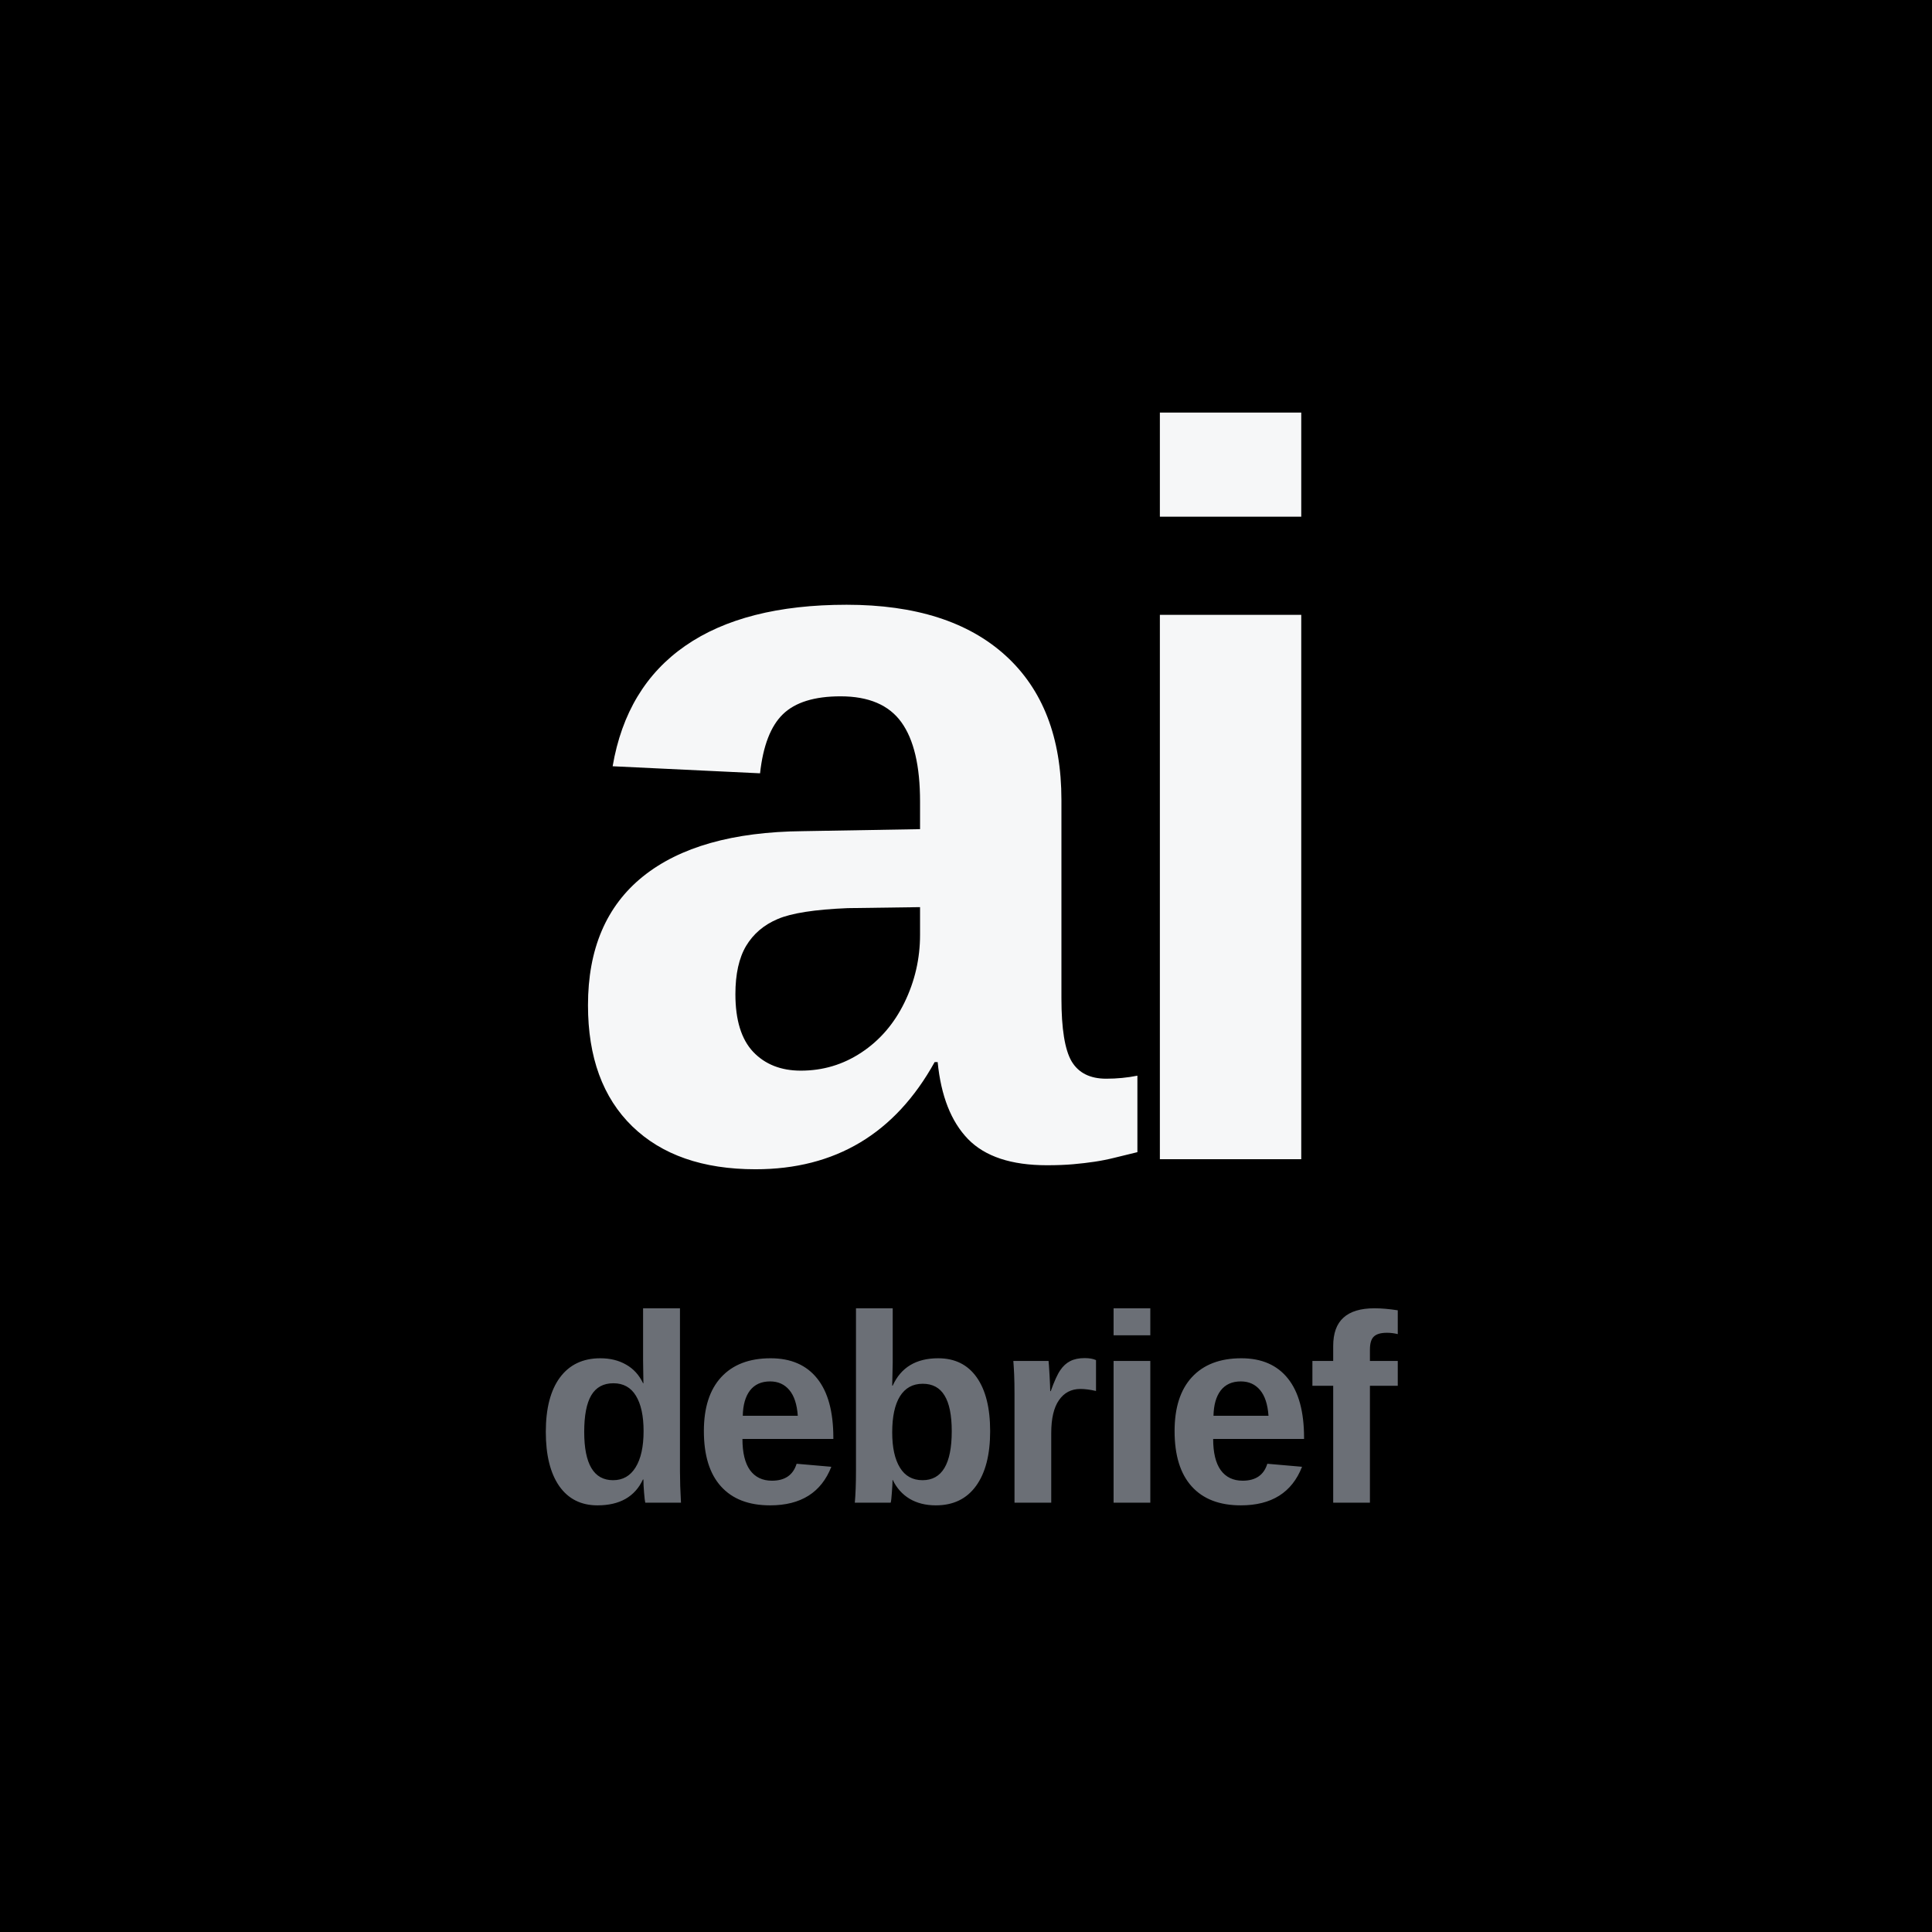
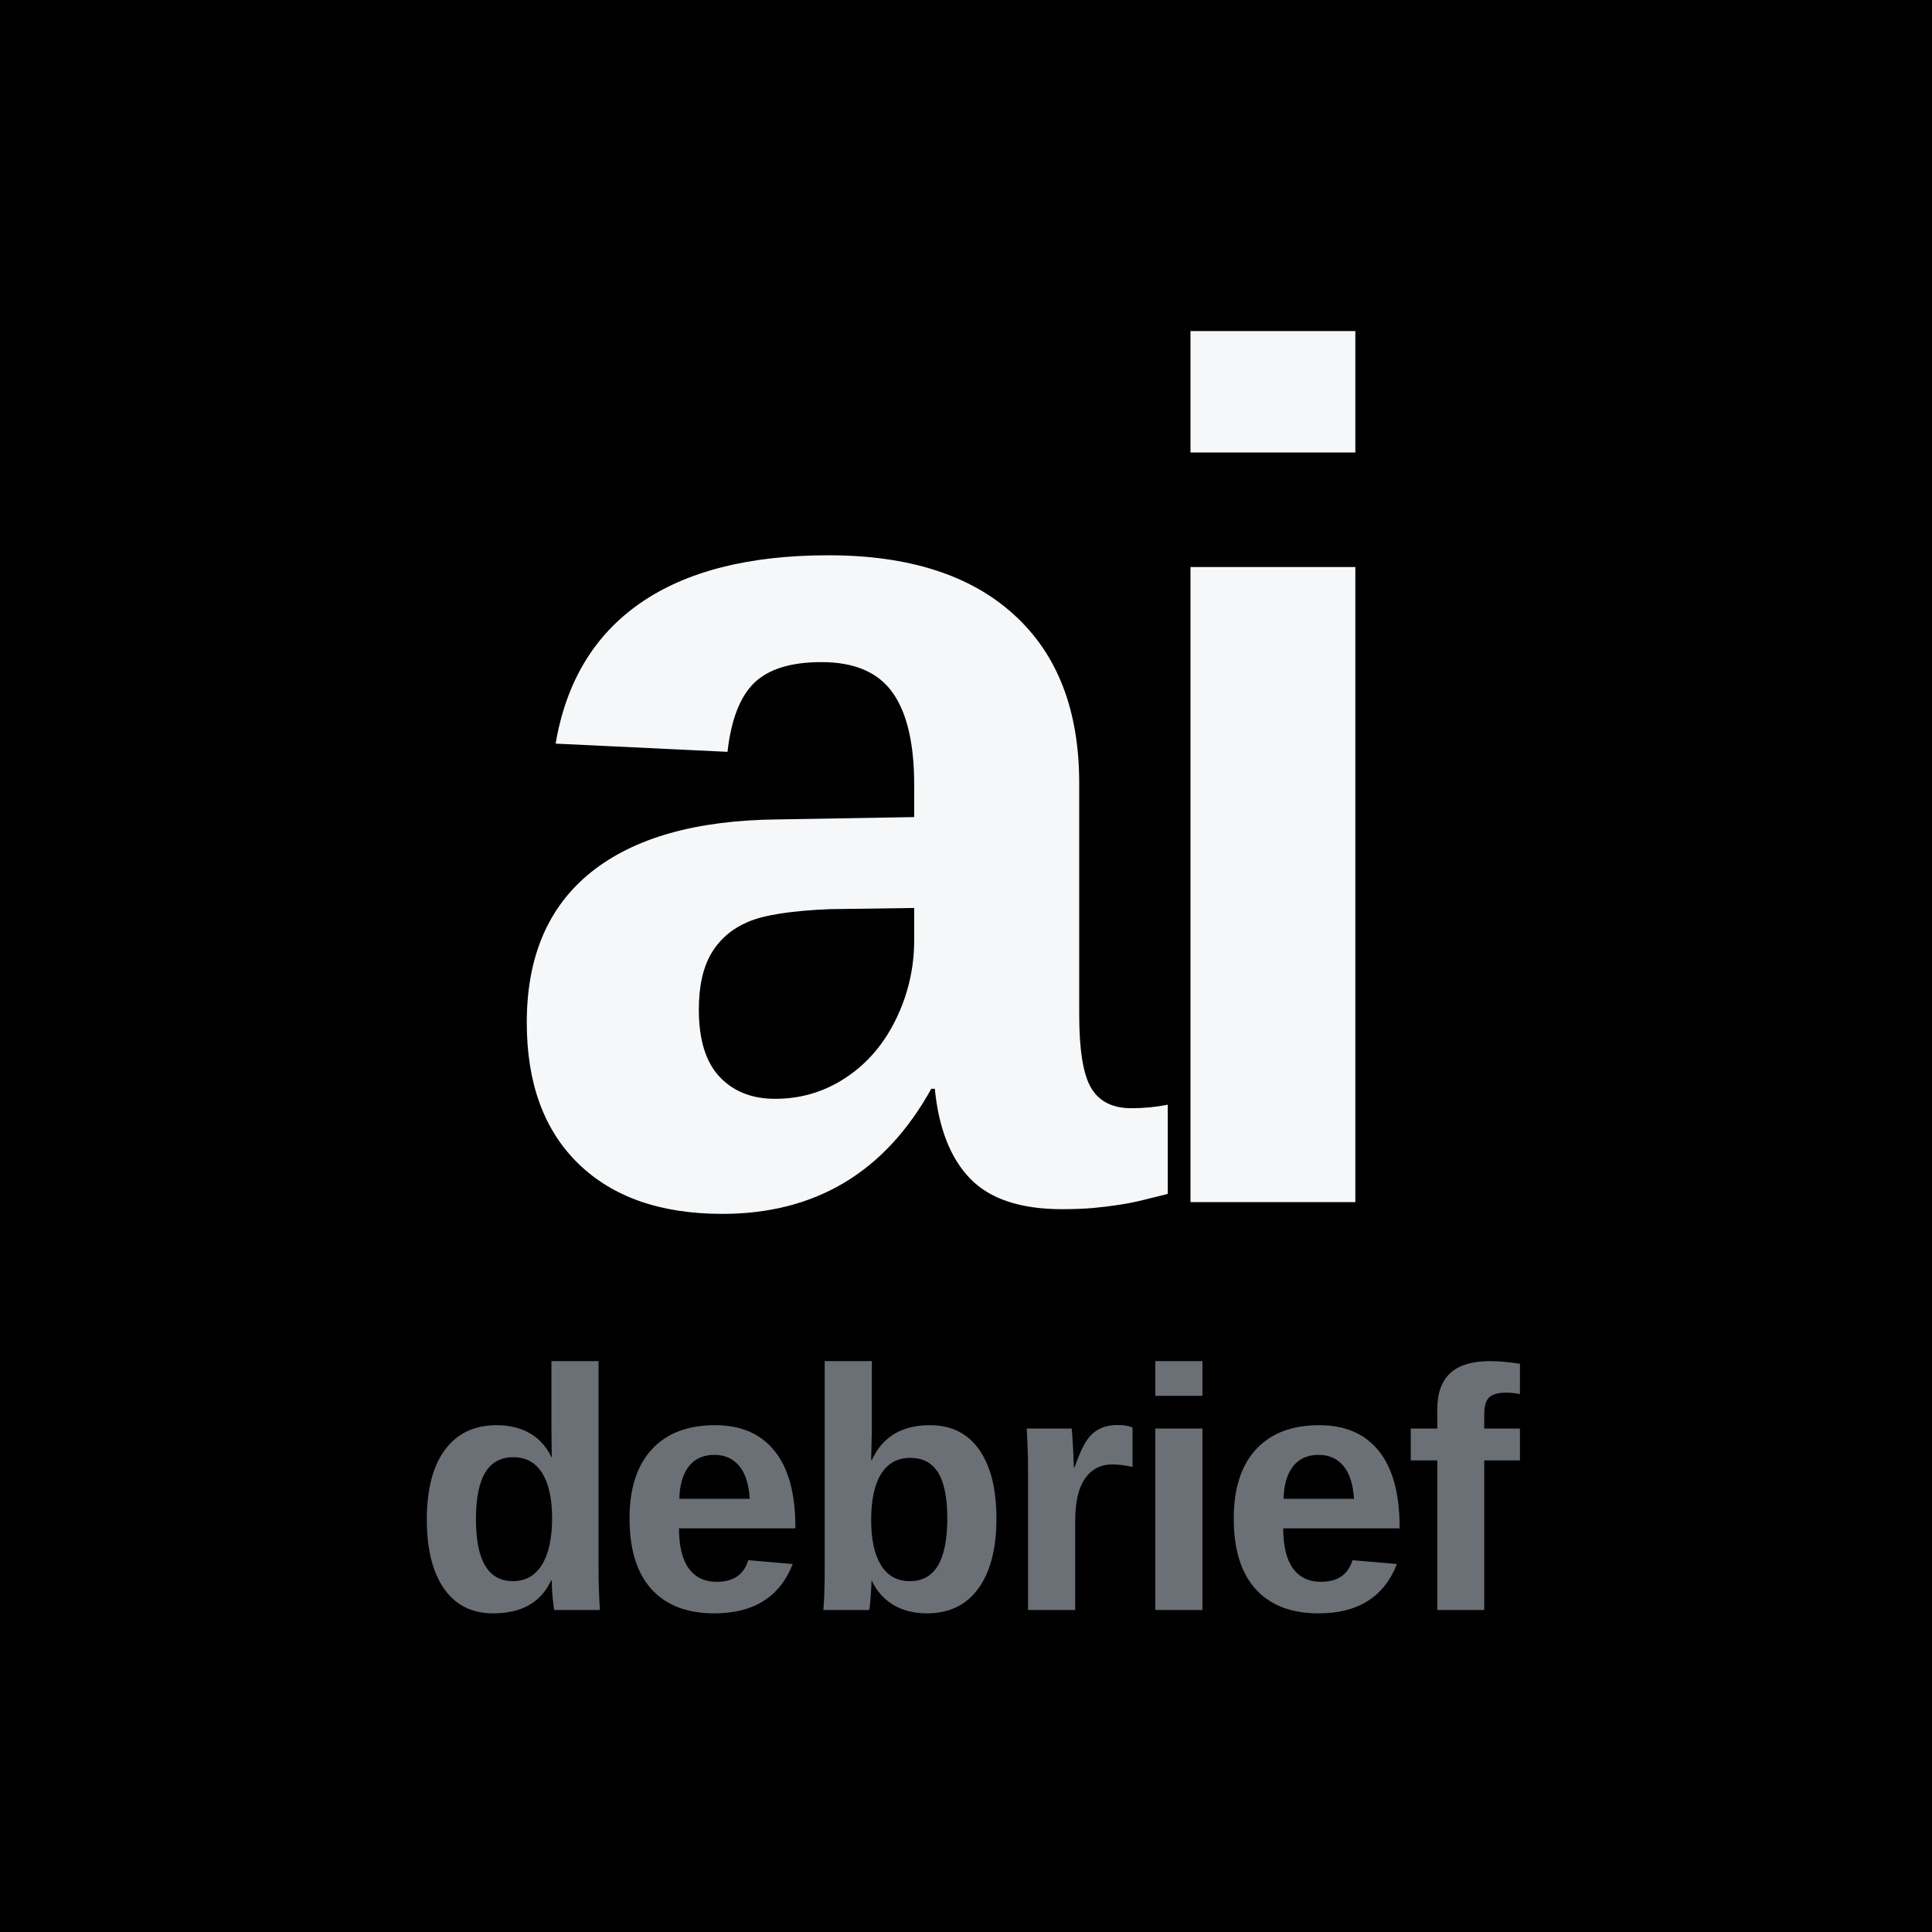
<svg xmlns="http://www.w3.org/2000/svg" viewBox="0 0 180 180" role="img">
  <defs />
  <rect width="180" height="180" fill="#000" />
-   <text x="90" y="108" text-anchor="middle" font-family="-apple-system,BlinkMacSystemFont,'SF Pro Display','Helvetica Neue',Arial,sans-serif" font-weight="800" font-size="96" letter-spacing="-4" fill="#f6f7f8">ai</text>
-   <text x="90" y="140" text-anchor="middle" font-family="-apple-system,BlinkMacSystemFont,'SF Pro Display','Helvetica Neue',Arial,sans-serif" font-weight="600" font-size="25" letter-spacing="-.5" fill="#6b6f76">debrief</text>
+   <text x="90" y="112" text-anchor="middle" font-family="-apple-system,BlinkMacSystemFont,'SF Pro Display','Helvetica Neue',Arial,sans-serif" font-weight="800" font-size="112" letter-spacing="-5" fill="#f6f7f8">ai</text>
+   <text x="90" y="150" text-anchor="middle" font-family="-apple-system,BlinkMacSystemFont,'SF Pro Display','Helvetica Neue',Arial,sans-serif" font-weight="600" font-size="32" letter-spacing="-.6" fill="#6b6f76">debrief</text>
</svg>
